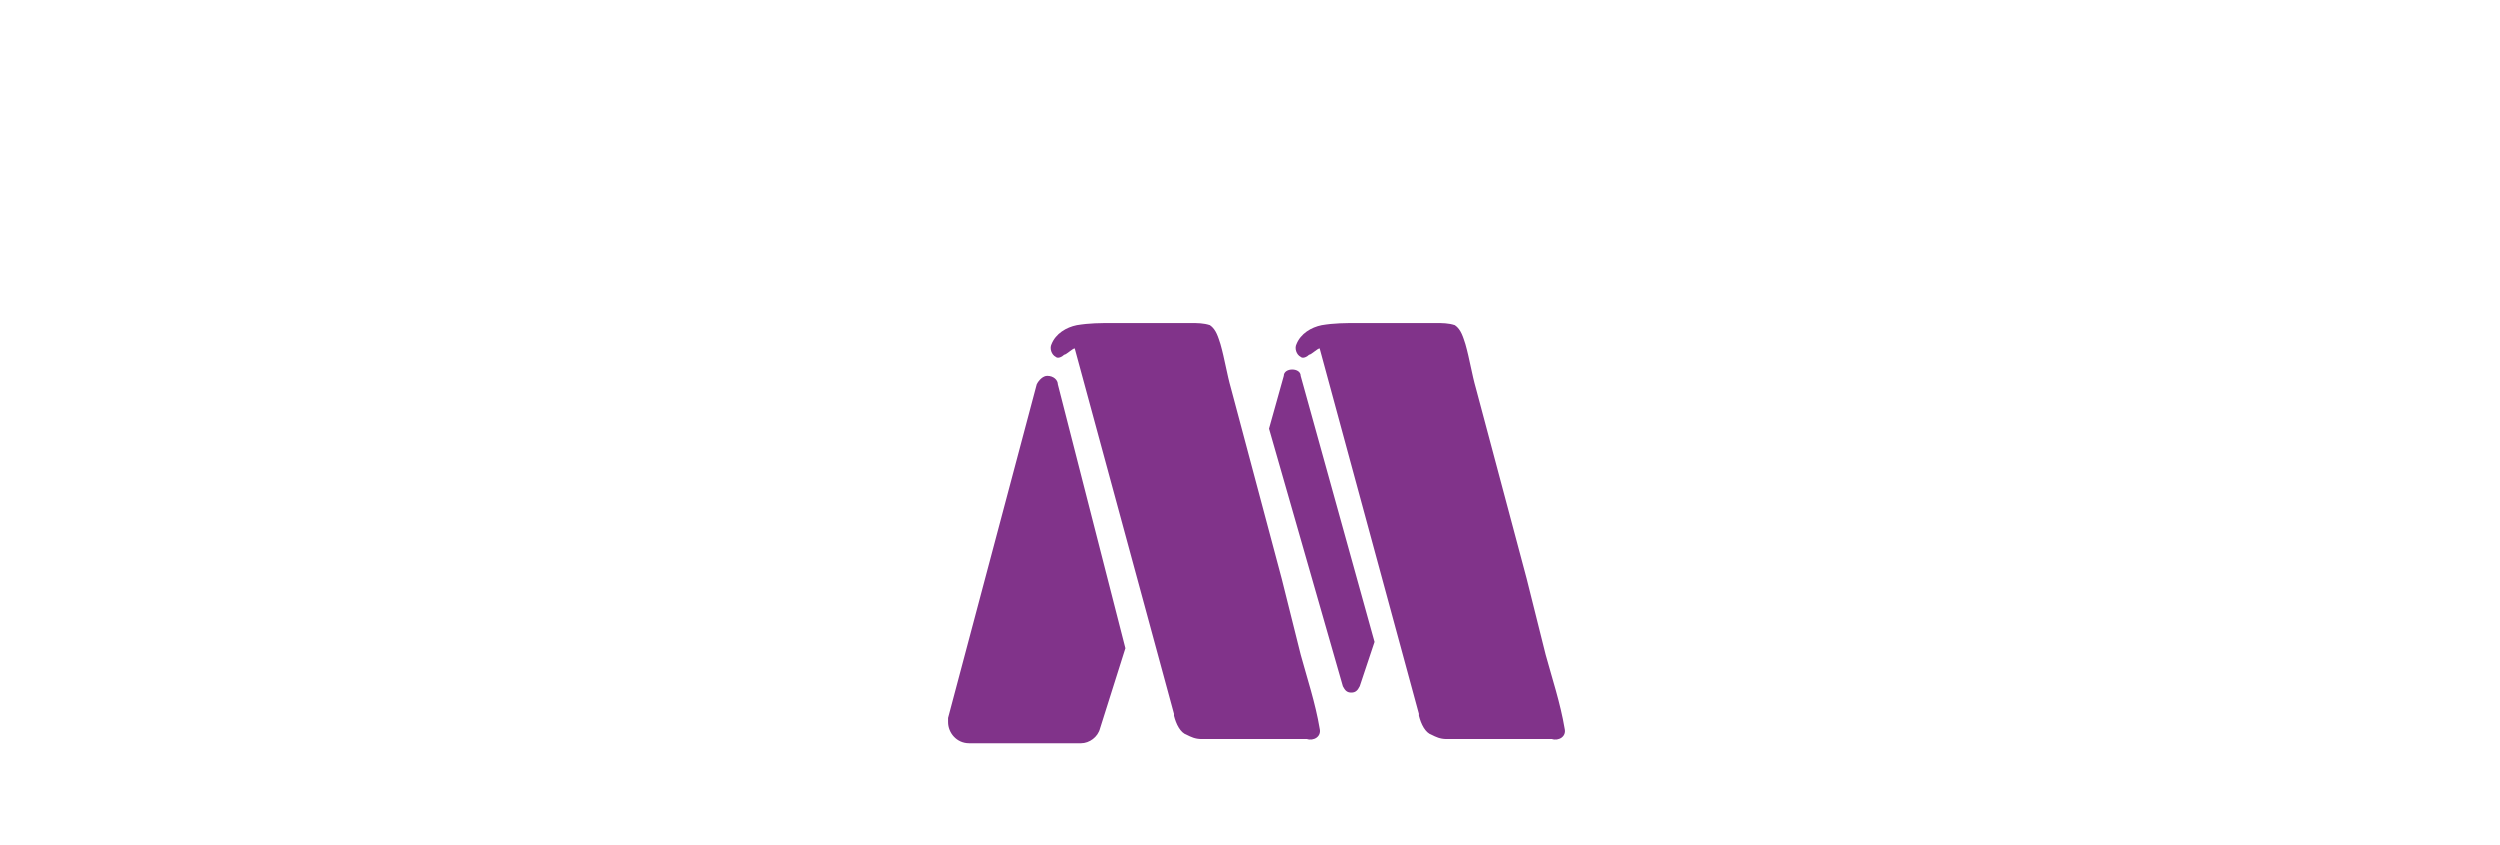
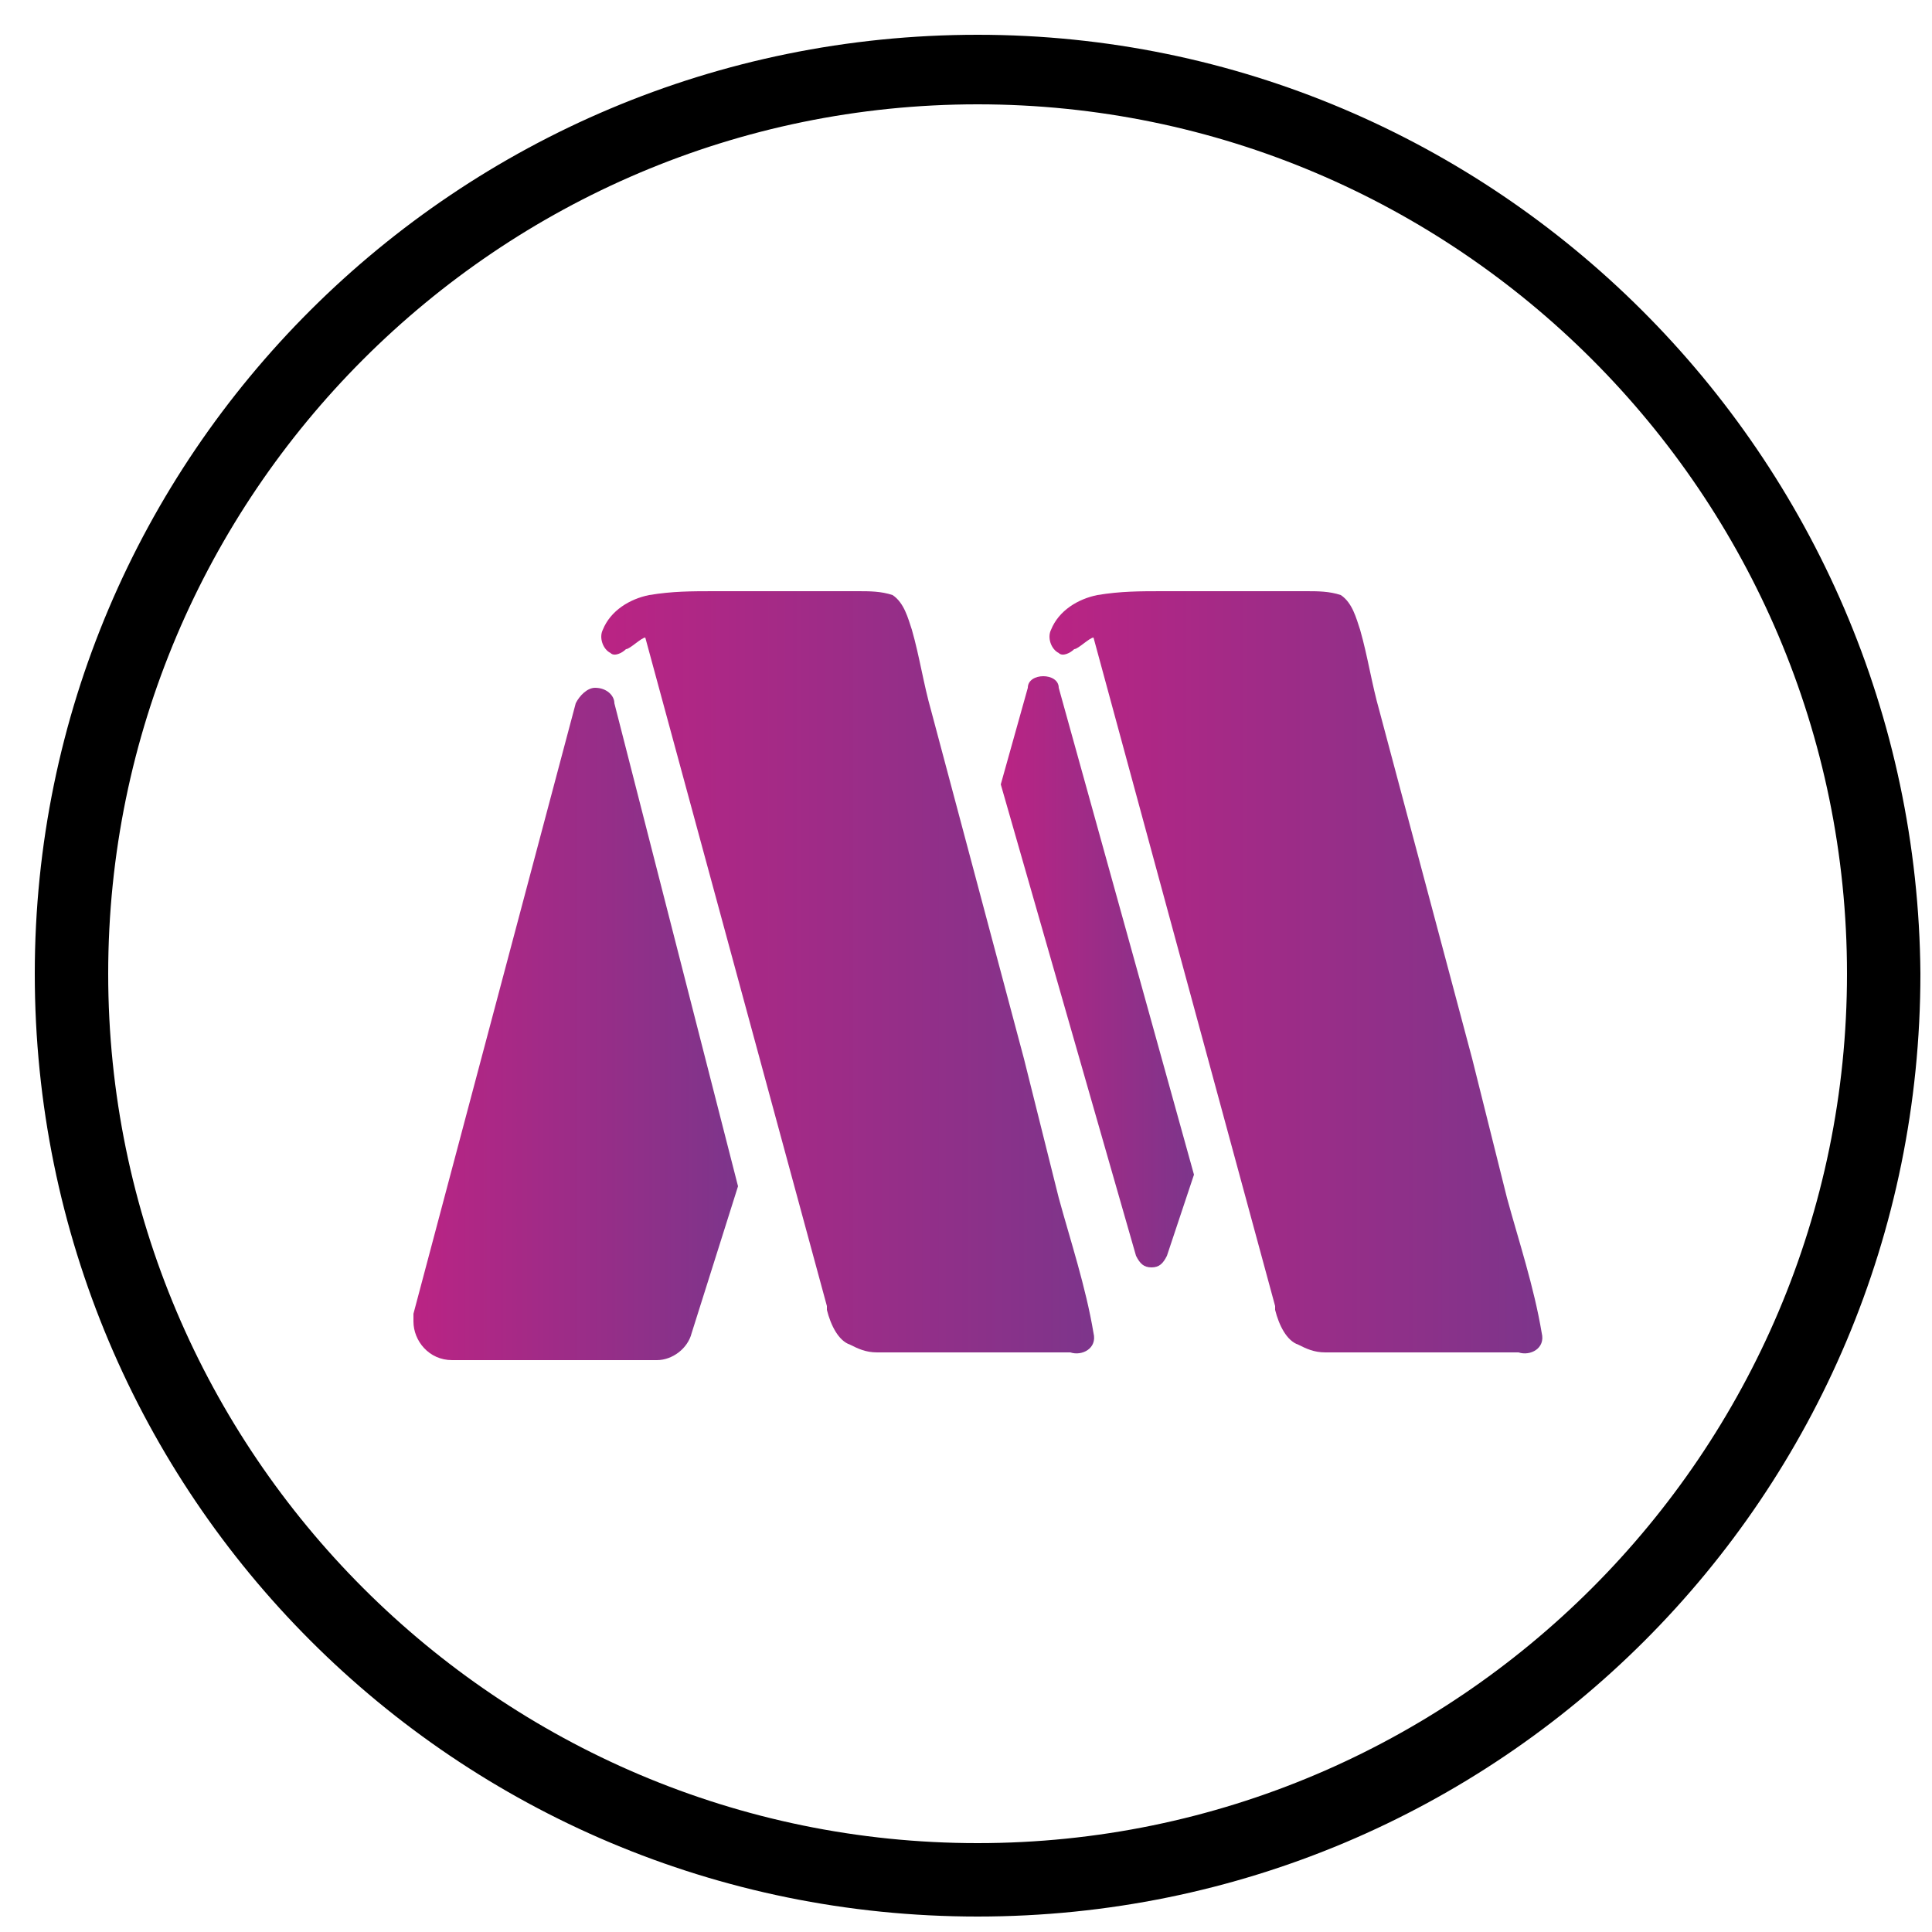
- <svg xmlns="http://www.w3.org/2000/svg" version="1.1" id="Calque_1" x="0px" y="0px" width="148px" height="50px" viewBox="0 0 50 40" style="enable-background:new 0 0 148 50;" xml:space="preserve">
+ <svg xmlns="http://www.w3.org/2000/svg" version="1.1" id="Calque_1" x="0px" y="0px" width="50px" height="50px" viewBox="0 0 50 50" style="enable-background:new 0 0 148 50;" xml:space="preserve">
  <style type="text/css">
- 	.st0{fill:#81338A;}
- 	.st1{fill:#81338A;}
- 	.st2{fill:#81338A;}
- 	.st3{fill:#81338A;}
- 	.st4{fill:#81338A;}
- 	.st5{fill:#81338A;}
+ 
+ 	.st2{fill:url(#SVGID_1_);}
+ 	.st3{fill:url(#SVGID_2_);}
+ 	.st4{fill:url(#SVGID_3_);}
+ 	.st5{fill:url(#SVGID_4_);}
</style>
  <g>
-     <path fill="#81338A" d="M39.9,34.5c-0.2-1.2-0.6-2.4-0.9-3.5c-0.3-1.2-0.6-2.4-0.9-3.6c-0.8-3-1.6-6-2.4-9c-0.2-0.7-0.3-1.4-0.5-2.1     c-0.1-0.3-0.2-0.7-0.5-0.9c-0.3-0.1-0.6-0.1-0.9-0.1c-0.4,0-0.8,0-1.2,0c-0.8,0-1.7,0-2.5,0c-0.6,0-1.1,0-1.7,0.1     c-0.5,0.1-1,0.4-1.2,0.9c-0.1,0.2,0,0.5,0.2,0.6c0.1,0.1,0.3,0,0.4-0.1c0.1,0,0.4-0.3,0.5-0.3l4.7,17.3l0,0c0,0,0,0.1,0,0.1     c0.1,0.4,0.3,0.8,0.6,0.9c0.2,0.1,0.4,0.2,0.7,0.2h0.5h0.8h2.4h1.3C39.6,35.1,40,34.9,39.9,34.5z" />
-     <path class="st3" d="M28.3,34.5c-0.2-1.2-0.6-2.4-0.9-3.5c-0.3-1.2-0.6-2.4-0.9-3.6c-0.8-3-1.6-6-2.4-9c-0.2-0.7-0.3-1.4-0.5-2.1     c-0.1-0.3-0.2-0.7-0.5-0.9c-0.3-0.1-0.6-0.1-0.9-0.1c-0.4,0-0.8,0-1.2,0c-0.8,0-1.7,0-2.5,0c-0.6,0-1.1,0-1.7,0.1     c-0.5,0.1-1,0.4-1.2,0.9c-0.1,0.2,0,0.5,0.2,0.6c0.1,0.1,0.3,0,0.4-0.1c0.1,0,0.4-0.3,0.5-0.3l4.7,17.3l0,0c0,0,0,0.1,0,0.1     c0.1,0.4,0.3,0.8,0.6,0.9c0.2,0.1,0.4,0.2,0.7,0.2h0.5h0.8h2.4h1.3C28,35.1,28.4,34.9,28.3,34.5z" />
-     <path class="st4" d="M19.1,30.7l-3.2-12.5h0c0-0.2-0.2-0.4-0.5-0.4c-0.2,0-0.4,0.2-0.5,0.4l0,0L10.7,34l0,0c0,0.1,0,0.2,0,0.2    c0,0.5,0.4,1,1,1H17c0.4,0,0.8-0.3,0.9-0.7l0,0L19.1,30.7z" />
-     <path class="st5" d="M30.9,30.4l-3.5-12.6h0c0-0.2-0.2-0.3-0.4-0.3c-0.2,0-0.4,0.1-0.4,0.3h0l-0.7,2.5l3.5,12.2l0,0l0,0    c0.1,0.2,0.2,0.3,0.4,0.3c0.2,0,0.3-0.1,0.4-0.3l0,0L30.9,30.4z" />
+     <g>
+       <path class="st0" d="M25.3,2.7c12.4,0,22.5,10.1,22.5,22.5S37.7,47.7,25.3,47.7S2.8,37.6,2.8,25.2S12.9,2.7,25.3,2.7 M25.3,0.9    C11.8,0.9,0.9,11.8,0.9,25.2c0,13.5,10.9,24.4,24.4,24.4c13.5,0,24.4-10.9,24.4-24.4C49.6,11.8,38.7,0.9,25.3,0.9L25.3,0.9z" />
+     </g>
+     <path class="st1" d="M15.9,17.9" />
+     <g>
+       <g>
+         <linearGradient id="SVGID_1_" gradientUnits="userSpaceOnUse" x1="27.09" y1="25.233" x2="39.899" y2="25.233">
+           <stop offset="0" style="stop-color:#B92484" />
+           <stop offset="2.267800e-02" style="stop-color:#B92484" />
+           <stop offset="1" style="stop-color:#7D358B" />
+         </linearGradient>
+         <path class="st2" d="M39.9,34.5c-0.2-1.2-0.6-2.4-0.9-3.5c-0.3-1.2-0.6-2.4-0.9-3.6c-0.8-3-1.6-6-2.4-9c-0.2-0.7-0.3-1.4-0.5-2.1     c-0.1-0.3-0.2-0.7-0.5-0.9c-0.3-0.1-0.6-0.1-0.9-0.1c-0.4,0-0.8,0-1.2,0c-0.8,0-1.7,0-2.5,0c-0.6,0-1.1,0-1.7,0.1     c-0.5,0.1-1,0.4-1.2,0.9c-0.1,0.2,0,0.5,0.2,0.6c0.1,0.1,0.3,0,0.4-0.1c0.1,0,0.4-0.3,0.5-0.3l4.7,17.3l0,0c0,0,0,0.1,0,0.1     c0.1,0.4,0.3,0.8,0.6,0.9c0.2,0.1,0.4,0.2,0.7,0.2h0.5h0.8h2.4h1.3C39.6,35.1,40,34.9,39.9,34.5z" />
+       </g>
+       <g>
+         <linearGradient id="SVGID_2_" gradientUnits="userSpaceOnUse" x1="15.539" y1="25.233" x2="28.347" y2="25.233">
+           <stop offset="0" style="stop-color:#B92484" />
+           <stop offset="2.267800e-02" style="stop-color:#B92484" />
+           <stop offset="1" style="stop-color:#7D358B" />
+         </linearGradient>
+         <path class="st3" d="M28.3,34.5c-0.2-1.2-0.6-2.4-0.9-3.5c-0.3-1.2-0.6-2.4-0.9-3.6c-0.8-3-1.6-6-2.4-9c-0.2-0.7-0.3-1.4-0.5-2.1     c-0.1-0.3-0.2-0.7-0.5-0.9c-0.3-0.1-0.6-0.1-0.9-0.1c-0.4,0-0.8,0-1.2,0c-0.8,0-1.7,0-2.5,0c-0.6,0-1.1,0-1.7,0.1     c-0.5,0.1-1,0.4-1.2,0.9c-0.1,0.2,0,0.5,0.2,0.6c0.1,0.1,0.3,0,0.4-0.1c0.1,0,0.4-0.3,0.5-0.3l4.7,17.3l0,0c0,0,0,0.1,0,0.1     c0.1,0.4,0.3,0.8,0.6,0.9c0.2,0.1,0.4,0.2,0.7,0.2h0.5h0.8h2.4h1.3C28,35.1,28.4,34.9,28.3,34.5z" />
+       </g>
+       <linearGradient id="SVGID_3_" gradientUnits="userSpaceOnUse" x1="10.642" y1="26.484" x2="19.06" y2="26.484">
+         <stop offset="0" style="stop-color:#B92484" />
+         <stop offset="2.267800e-02" style="stop-color:#B92484" />
+         <stop offset="1" style="stop-color:#7D358B" />
+       </linearGradient>
+       <path class="st4" d="M19.1,30.7l-3.2-12.5h0c0-0.2-0.2-0.4-0.5-0.4c-0.2,0-0.4,0.2-0.5,0.4l0,0L10.7,34l0,0c0,0.1,0,0.2,0,0.2    c0,0.5,0.4,1,1,1H17c0.4,0,0.8-0.3,0.9-0.7l0,0L19.1,30.7z" />
+       <linearGradient id="SVGID_4_" gradientUnits="userSpaceOnUse" x1="25.932" y1="25.223" x2="30.887" y2="25.223">
+         <stop offset="0" style="stop-color:#B92484" />
+         <stop offset="2.267800e-02" style="stop-color:#B92484" />
+         <stop offset="1" style="stop-color:#7D358B" />
+       </linearGradient>
+       <path class="st5" d="M30.9,30.4l-3.5-12.6h0c0-0.2-0.2-0.3-0.4-0.3c-0.2,0-0.4,0.1-0.4,0.3h0l-0.7,2.5l3.5,12.2l0,0l0,0    c0.1,0.2,0.2,0.3,0.4,0.3c0.2,0,0.3-0.1,0.4-0.3l0,0L30.9,30.4z" />
+     </g>
  </g>
</svg>
